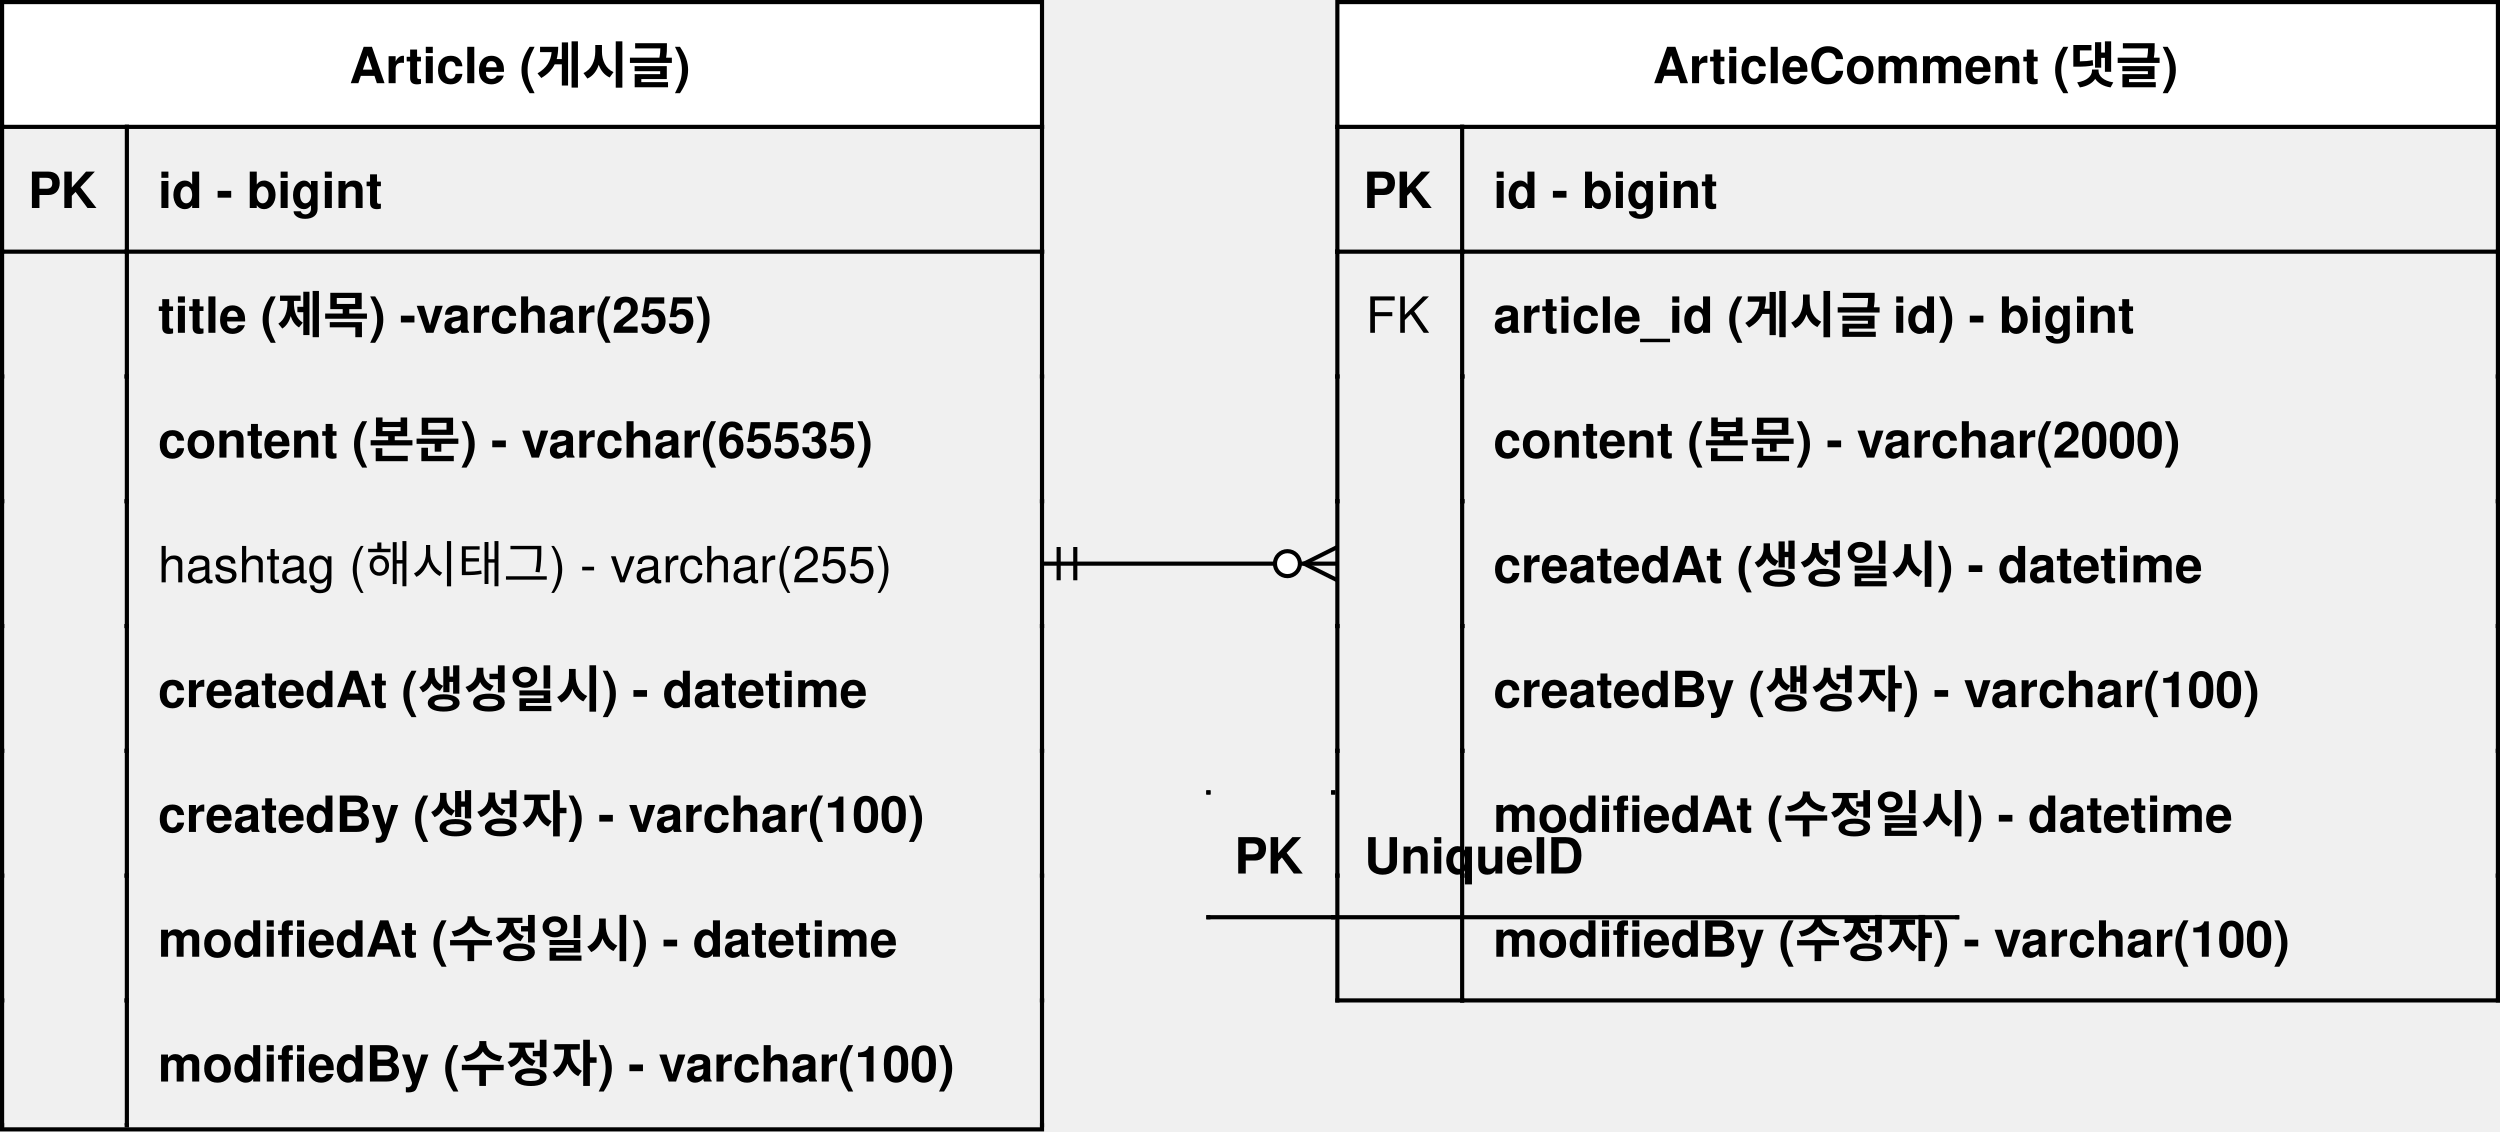
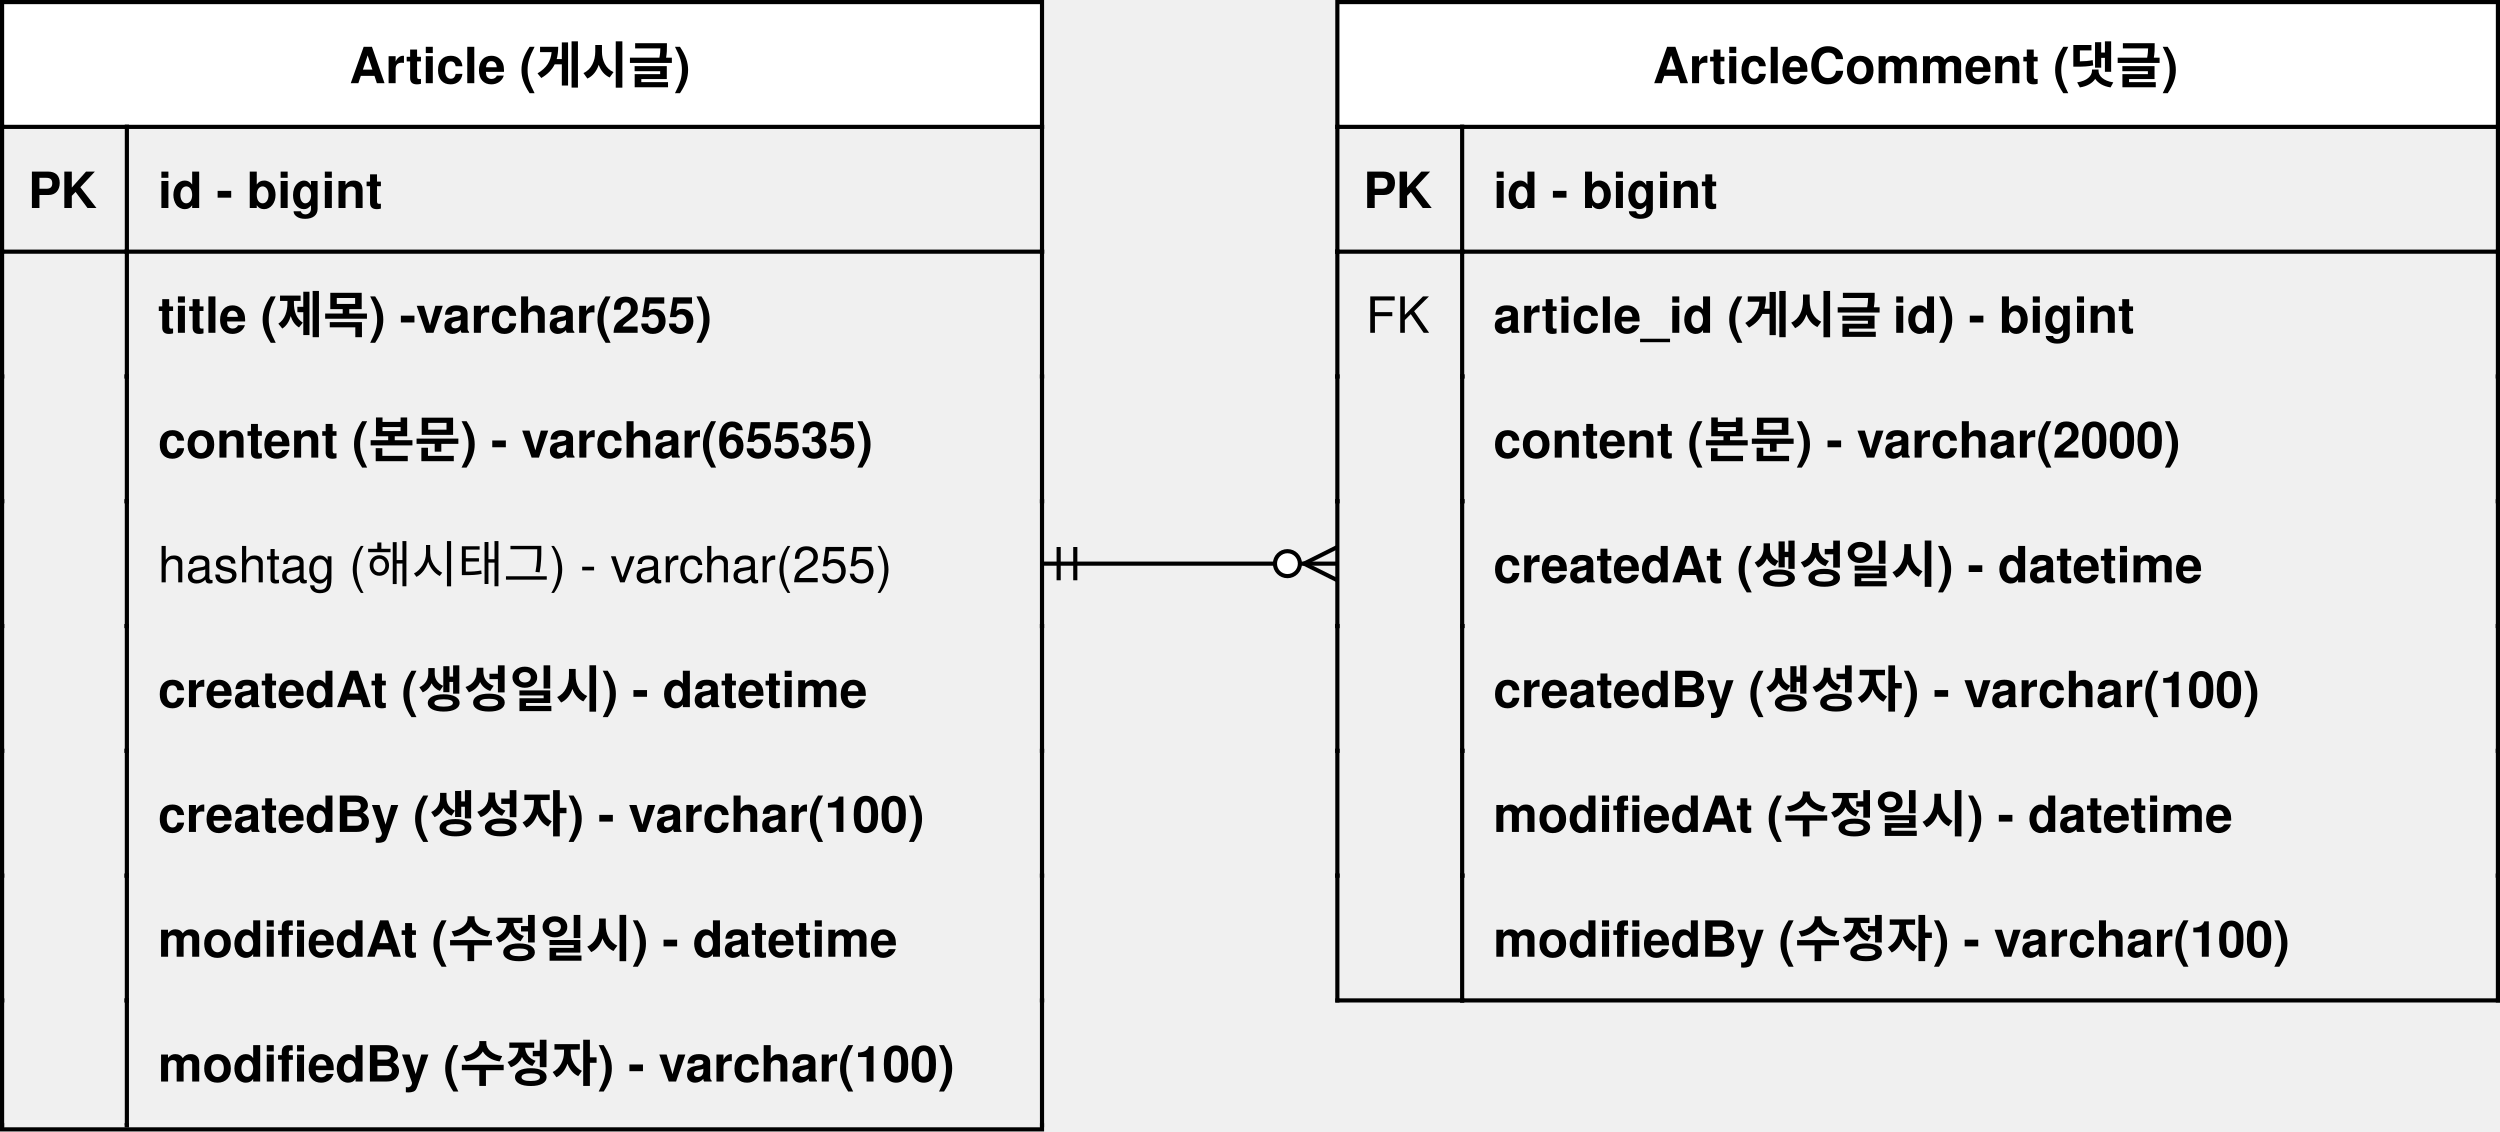
- <svg xmlns="http://www.w3.org/2000/svg" version="1.1" width="601px" height="272px" viewBox="-0.5 -0.5 601 272" content="&lt;mxfile host=&quot;app.diagrams.net&quot; modified=&quot;2023-02-27T05:47:57.814Z&quot; agent=&quot;5.0 (Windows NT 10.0; Win64; x64) AppleWebKit/537.36 (KHTML, like Gecko) Chrome/110.0.0.0 Safari/537.36&quot; etag=&quot;IjxDpDeJlg9iYHIBTGgr&quot; version=&quot;20.8.22&quot; type=&quot;github&quot;&gt;&lt;diagram id=&quot;R2lEEEUBdFMjLlhIrx00&quot; name=&quot;Page-1&quot;&gt;7Z1dc5s4FIZ/DTPNRTOYj9i+NNhpdzaZzWS7u+3VjmJkW1tALiiJnV+/Ekg2WGBDbeMUMZNOkSwOoPNKj3RAoJlusPoUgeXiHnvQ1wzdW2nmWDOMnmVa9D+Ws05z+jc8Yx4hjxfaZvyJ3iDP1HnuM/JgnCtIMPYJWuYzpzgM4ZTk8kAU4dd8sRn280ddgjmUMv6cAl/O/Qd5ZJHmDmx9m/8ZovlCHLmn818CIArzjHgBPPyay4IrcotDwk/xAUYBCGFI6C/3IPoOI82eLAhhVzrSjFv6N2Olr+cYz30Ilii+nuKAZk9jWuR2BgLks2rOGHK4IXo4c6KZboQxSbeClQt95ivhhvScbkt+3dRDxOxW2MH9+LK++66T8POr+Te5v58/9J8+cisvwH/m9cvrhqxFhUOP1j9P0kMhsn6EPiAIh5PtLw4MvRHzLi00eXyDEf6C70FIL96JCYjI9jcc8uK3iJ6eOe6JIjyt07R8afw8Y/wcTeGe6zG4mNlJZ/bkNfIJ4gCSaE0LvG61s1HIIqsbkRklF/uSVx/gCplvDG6O8YBRIhje4EyL2xHNTUhNmEgvie+Vdd+OIcvOG+oN7bwhWodzSCRDdCNz4dusRB11lGK0TCrmO1OKpe84ePCTSunvGDLtsyllYjtW8O1H8GStxvbL17eH0c1/BX3KKCJoSn1v6B+0yUhzDG3gahNXGzja0E1yBtpAv5L0RHvoJdsk4ClRTuJ8jiSTeZ9ChgAU0v40VccU+z5YxigpnuYskO/dgTV+JsKQSDkztILeY0okVpbq7o4ai7m0WN8u1Mx+Bj6ah3R7SqXGjuhEMKbncgdiwkvwC4cRgaucCiR9yjLbqCAvAuHLjAoNu0CFRn+P4HIeruvOCu0+56dH1nqdBY7QG/OOaKhZ3yXpVxT4FIqfIfB2shycDE4SH9CW7mIfMweHaX+Q9zEr5EV4+SXRNM9YMmkn9WA79I9Wl6tf25pNz9Wl6d42Tf9Y8Yi4OIxJBFDiJUhd+gqZWx2Cl9yoD2fCfsTrnW0/YUIo82sIoLzRyKoQTbiiCkz9TCIwJRE8/F4qA3qxBAH/kQ7/QDj3U6clo0GwdVqBZwvrelO/uxW/2zwxrfaZn6BjgTwPhkf5wzgIA7Nm/XNj21qpbQ34tN8JAaEN5Dn04nP03ZbkZ1rc0D/Sf09oLoBxOaeLPjgt68RLMEXh/C7d82ZHFXZTqlhppa3UOKlKKplrQCZ2x4RKTNCPUtt+Jtxcmgk31UXQTOcAPSTsnR4ItppA6EtOptM6MZR3tZGejOAdbTTSRsMrhooXEE0XIPpg2Hb5iP6d0KJIIvlxxan1ohwqBh0qLo6K4aVRMVQKFQM1USHuEGS8zOIzafz8A4OEY7JID6OFSzeu+MRCAOPGtk2lkVGiG+WQ0atwV6JjxpmZ0TMuDY0qdxxaRI3e4fsP7cSGHFtcgHhBwDzFxlgb2ppjZe4XjLWBKW4c9AtA0oaZh356IanHETma2XGkcY7YF+dIjWhlGzhiKcoROR45jSA9pDciIlzFuDFONiyNtiW6QZPO9l60IIlHdyMogL86RY6YjJTJSD2KyCHQjiKNU2RwcYrUCGS2gSJ9RSkihyo5RZz1HopMtKF+pbmGNsrNRHr6nqeaFGBIiYiUY4g4jY4hF2TI5hH2izHEqBHYbAFDUtWrxxDh1YybA+yhGcpNRQbacCBuodtFU5ENTbrZSKmU1COJHC3tSNI4SayLk6RGaLMNJDEVJYkcuhQkyUxHZJJ005E6KlIPInKolC/RcXEQZB7YGFAtmd0CnZxKbvgu+1bo9IeynzfQOD0MughltTHBcUt00lZTOigo6j6KdHC+MYEcoWz7Ih1Fg5SGHKTslulU0MUe0Fs1W+oB0Fcx14BQxCE7Mpx1tniADEUrdRolgynHHW8vTYazzhdNRSOPphx5BOnA/t8EEPuW3ye2M5PGXwMkZ5wulolIPYp0Mcd3QJGiRTzNUkStmKOpaMzRlGOOtZbxGLraUcYy3aiHjRqr/jpsnAsbhet4GuWGVWMS2gZuDNXkhiVPMn/i+evuoYfDSlKOJJY8re1I0jxJilbyNEuSGhPRFpAklb2CJJEnmtWfwTa6Jx4OK0g9gnRvLHsPBClaxdMsQdR6aZml6FvLLPmJmO4J7CNRUv+FZi1FSfdGs3eAksLFPM2iRK2XmlmKvtVMTHq7R7BPQpH67zhrJ0Xsk315JfFMipGewUBDAvGxjMpf2ghA6P2RSCliVwwFgOAKka/CGN3+xvKvbZ4arzLFxoJQ9Eyj9ddsIrMXS253S1Jiv/Tydz7HcfDTHntfIEcEA8sKVojVn/frMH1uZ/Opjh0lVv46zI4hY9fQmb/5YdeN0BYMgBpbK5DtBMvXCtDRD/4Od3raSsOvSt3jgVUG5o4/C57+2MymGxnu2N1DQNWGvcctMrAPx3wb9rscjG35qgJb0Qd/bDlG+leIfjzD38bvfcR63uUEZYIoH7T26i4G3i+QSuaOUghNbr9EmBbffj7SnPwP&lt;/diagram&gt;&lt;/mxfile&gt;" resource="https://app.diagrams.net/?libs=general;er#Hnewheartbom%2Fproject-board%2Ffeature%252F%25236-domain%2Fdocument%2Fproject-board-erd.svg">
+ <svg xmlns="http://www.w3.org/2000/svg" version="1.1" width="601px" height="272px" viewBox="-0.5 -0.5 601 272" content="&lt;mxfile host=&quot;app.diagrams.net&quot; modified=&quot;2023-02-27T05:51:15.952Z&quot; agent=&quot;5.0 (Windows NT 10.0; Win64; x64) AppleWebKit/537.36 (KHTML, like Gecko) Chrome/110.0.0.0 Safari/537.36&quot; etag=&quot;DBgtQzhdiyCztTfwxnrQ&quot; version=&quot;20.8.22&quot; type=&quot;github&quot;&gt;&lt;diagram id=&quot;R2lEEEUBdFMjLlhIrx00&quot; name=&quot;Page-1&quot;&gt;7Z1db6M4FIZ/jaXpxVSEj3xcBpLOSNtqq85ot3O1coOTeAdwFtw26a9fG+wEYpLANCGdGClVsTEH8HnNYx8wAMsLl19iuJjfER8FwDT8JbBGwDQ7tmWzfzxnleX0uiJjFmNfFNpkfMNvSGQaIvcZ+ygpFKSEBBQvipkTEkVoQgt5MI7Ja7HYlATFvS7gDCkZ3yYwUHP/xj6dZ7l9x9jkf0V4Npd77hhiTQhlYZGRzKFPXgtZaElvSETFId6jOIQRiihbcwfjnygGznhOKT/TITBv2G/KS1/PCJkFCC5wcj0hIcueJKzIzRSGOODVnDPkCkNsd9YYWF5MCM2WwqWHAu4r6YbsmG52rF3XQ8ztVtjA+/yyuv1p0Ojrq/UXvbub3feePgsrLzB4FvUr6oauZIUjn9W/SLJdYbp6QAGkmETjzRoXRf6Qe5cVGj+8oZh8J3cwYifvJhTGdLOORKL4DWaHZ406sohIGyytnpo4zoQ8xxO053xMIWZ+0LktRY18QSRENF6xAq8b7awVMs/rRmbG6cm+FNUHhUJma4PrfdwTnApGNDjLFnZkc5NSkyayUxJb5d23Zch2ioY6A6doiNXhDFHFEFvInfgmK1VHHaWYFyYV64MpxTa2HNz/RaX0tgxZzsmUMnZcO/zxX/hkL0fOy+Pb/bD7b8k1ZRhTPGG+N41PYDwErgn6Hhh7oO+CgZfm9EHfuFL0xK7QC75I4VOqnNT5AkkW9z6DDIU4YtfTTB0TEgRwkeC0eJYzx4F/C1fkmUpDMuVO8RL5DxmReFmmu1tmLBHS4td2qWa+GgZ4FrHlCZMa36Mbo4Qdyy1MqCghThzFFC0LKlD0qcpsrYKiCKQvcyo0nRIVmr09git4uK47K7T7gp8eeOt15yTGb9w7sqHmfZemX3EYMCh+RdDfynJJ2jlJfcBaukcCwh0cZdeDoo95IT8mi++ppkXGgks7rQfHZT9WXZ5x7QCHHavH0p1Nmv148Zh6JEpoDHHqJcRc+oq4W11KFsJogKbSfizqnS8/EUoZ82sIYHejUVUhm3BFFVjGiURgKSK4/2OnDNjJUgyDB9b9g9EsyJyW9gbhxmklni2t63X9blf8dvMkrNqnQYqOOfZ9FL3LH+ZBGFg1618Y29RKbWswYNedCFLWQJ4jPznFtdtW/MyKm8Zn9veEZxIY53O6vAZnZd1kASc4mt1mW3a3VOE0pYol2NlKzaOqpJK5BmTitEyoxATjXWrbz4TuuZnQrS6CZi4OyMfS3vGB4OgJhJ7iZDask115DwyNtAfvguEQDAdXHBUvMJ7MYfzJdJzdPfoPQosyiRT7FcfWi3ao6LeoODsqBudGxUArVPT1RIW8Q5DzMo/PZPHzTxwSrsUjPZwWHlu4EgMLCYyu41haI2OHbrRDRqfCXYmWGSdmRsc8NzSq3HG4IGp0Dt9/uExsqLHFOUzmFM4ybIzAwAGunbtfMAJ9S9446JWA5BJGHsbxhaQfR9RoZsuRxjninJ0jNaKVl8ARW1OOqPHISYzYLv0hleEqzo1RumAD1pbYAku6m3vRkiQ+24ziEP3uFHnHYGSXjPSjiBoCbSnSOEX6Z6dIjUDmJVCkpylF1FCloIi72kORMRgYV8AzwbAwEukYe55q0oAhO0SkHUPkYbQMOSND1o+wn40hZo3A5gUwJFO9fgyRXs25OSQ+nuLCUKQPBn15C90pG4qsadKORnZKST+SqNHSliSNk8Q+O0lqhDYvgSSWpiRRQ5eSJLnhiEqSdjhSR0X6QUQNlYopOh4Jw9wDG32mJaudoFNQSVdssm+GTm+g+nkNjePDoI1QVusTvG+KTtZqdnYKyi4fZTo4XZ9AjVBe+iQdTYOUphqkbKfpVNDFHtDbNVvqAdBXMdeAUOQuWzKcdLR4gAxlM3UaJYOlxh1vzk2Gk44XLU0jj5YaeYRZx/6fFBD7pt+ntnODxt8DJCccLu4SkX4UaWOOH4AiZZN4mqWIXjFHS9OYo6XGHGtN4zENvaOMu3SjHzZqzPprsXEqbJTO42mUG3aNQeglcGOgJzdsdZD5C89ftw89HFaSdiSx1WFtS5LmSVI2k6dZktQYiF4ASTLZa0gSdaBZ/Rlss33i4bCC9CNI+8ayj0CQslk8zRJEr5eW2Zq+tcxWn4hpn8B+J0rqv9DsQlHSvtHsA6CkdDJPsyjR66VmtqZvNZOD3vYR7KNQpP47zi6TIs7RvrySeibDSMfkoKGh/FhG5S9thDDy/0ylFPMzRhJAaInpozTGln/w/GtHpEbLXLGRJBQ70nj1mE/ktuLJzWZpSm6Xnf7W5zgOftpj7wvkqGTgroIVYvWn/TpMT9hZf6pjS4mVvw6zZcjcNvTL3/xgyc03irLimw9LWeP/AQ==&lt;/diagram&gt;&lt;/mxfile&gt;" resource="https://app.diagrams.net/?libs=general;er#Hnewheartbom%2Fproject-board%2Ffeature%252F%25236-domain%2Fdocument%2Fproject-board-erd.svg">
  <defs>
    <clipPath id="mx-clip-0-30-30-30-0">
      <rect x="0" y="30" width="30" height="30" />
    </clipPath>
    <clipPath id="mx-clip-36-30-214-30-0">
      <rect x="36" y="30" width="214" height="30" />
    </clipPath>
    <clipPath id="mx-clip-36-60-214-30-0">
      <rect x="36" y="60" width="214" height="30" />
    </clipPath>
    <clipPath id="mx-clip-36-90-214-30-0">
      <rect x="36" y="90" width="214" height="30" />
    </clipPath>
    <clipPath id="mx-clip-36-120-214-30-0">
      <rect x="36" y="120" width="214" height="30" />
    </clipPath>
    <clipPath id="mx-clip-36-150-214-30-0">
      <rect x="36" y="150" width="214" height="30" />
    </clipPath>
    <clipPath id="mx-clip-36-180-214-30-0">
      <rect x="36" y="180" width="214" height="30" />
    </clipPath>
    <clipPath id="mx-clip-36-210-214-30-0">
      <rect x="36" y="210" width="214" height="30" />
    </clipPath>
    <clipPath id="mx-clip-36-240-214-30-0">
      <rect x="36" y="240" width="214" height="30" />
    </clipPath>
    <clipPath id="mx-clip-321-30-30-30-0">
      <rect x="321" y="30" width="30" height="30" />
    </clipPath>
    <clipPath id="mx-clip-357-30-243-30-0">
      <rect x="357" y="30" width="243" height="30" />
    </clipPath>
    <clipPath id="mx-clip-321-60-30-30-0">
      <rect x="321" y="60" width="30" height="30" />
    </clipPath>
    <clipPath id="mx-clip-357-60-243-30-0">
      <rect x="357" y="60" width="243" height="30" />
    </clipPath>
    <clipPath id="mx-clip-357-90-243-30-0">
      <rect x="357" y="90" width="243" height="30" />
    </clipPath>
    <clipPath id="mx-clip-357-120-243-30-0">
      <rect x="357" y="120" width="243" height="30" />
    </clipPath>
    <clipPath id="mx-clip-357-150-243-30-0">
      <rect x="357" y="150" width="243" height="30" />
    </clipPath>
    <clipPath id="mx-clip-357-180-243-30-0">
      <rect x="357" y="180" width="243" height="30" />
    </clipPath>
    <clipPath id="mx-clip-357-210-243-30-0">
      <rect x="357" y="210" width="243" height="30" />
-     </clipPath>
-     <clipPath id="mx-clip-290-190-30-30-0">
-       <rect x="290" y="190" width="30" height="30" />
-     </clipPath>
-     <clipPath id="mx-clip-326-190-144-30-0">
-       <rect x="326" y="190" width="144" height="30" />
    </clipPath>
  </defs>
  <g>
    <path d="M 0 30 L 0 0 L 250 0 L 250 30" fill="rgb(255, 255, 255)" stroke="rgb(0, 0, 0)" stroke-miterlimit="10" pointer-events="all" />
    <path d="M 0 30 L 0 271 L 250 271 L 250 30" fill="none" stroke="rgb(0, 0, 0)" stroke-miterlimit="10" pointer-events="none" />
    <path d="M 0 30 L 250 30" fill="none" stroke="rgb(0, 0, 0)" stroke-miterlimit="10" pointer-events="none" />
    <path d="M 30 30 L 30 60 L 30 90 L 30 120 L 30 150 L 30 180 L 30 210 L 30 240 L 30 270" fill="none" stroke="rgb(0, 0, 0)" stroke-miterlimit="10" pointer-events="none" />
    <g fill="rgb(0, 0, 0)" font-family="Helvetica" font-weight="bold" pointer-events="none" text-anchor="middle" font-size="12px">
      <text x="124.5" y="19.5">Article (게시글)</text>
    </g>
    <path d="M 0 30 M 250 30 M 250 60 L 0 60" fill="none" stroke="rgb(0, 0, 0)" stroke-linecap="square" stroke-miterlimit="10" pointer-events="none" />
    <path d="M 0 30 M 30 30 M 30 60 M 0 60" fill="none" stroke="rgb(0, 0, 0)" stroke-linecap="square" stroke-miterlimit="10" pointer-events="none" />
    <g fill="rgb(0, 0, 0)" font-family="Helvetica" font-weight="bold" pointer-events="none" clip-path="url(#mx-clip-0-30-30-30-0)" text-anchor="middle" font-size="12px">
      <text x="14.5" y="49.5">PK</text>
    </g>
    <path d="M 30 30 M 250 30 M 250 60 M 30 60" fill="none" stroke="rgb(0, 0, 0)" stroke-linecap="square" stroke-miterlimit="10" pointer-events="none" />
    <g fill="rgb(0, 0, 0)" font-family="Helvetica" font-weight="bold" text-decoration="underline" pointer-events="none" clip-path="url(#mx-clip-36-30-214-30-0)" font-size="12px">
      <text x="37.5" y="49.5">id - bigint</text>
    </g>
    <path d="M 0 60 M 30 60 M 30 90 M 0 90" fill="none" stroke="rgb(0, 0, 0)" stroke-linecap="square" stroke-miterlimit="10" pointer-events="none" />
    <path d="M 30 60 M 250 60 M 250 90 M 30 90" fill="none" stroke="rgb(0, 0, 0)" stroke-linecap="square" stroke-miterlimit="10" pointer-events="none" />
    <g fill="rgb(0, 0, 0)" font-family="Helvetica" font-weight="bold" pointer-events="none" clip-path="url(#mx-clip-36-60-214-30-0)" font-size="12px">
      <text x="37.5" y="79.5">title (제목) -varchar(255)</text>
    </g>
    <path d="M 0 90 M 30 90 M 30 120 M 0 120" fill="none" stroke="rgb(0, 0, 0)" stroke-linecap="square" stroke-miterlimit="10" pointer-events="none" />
    <path d="M 30 90 M 250 90 M 250 120 M 30 120" fill="none" stroke="rgb(0, 0, 0)" stroke-linecap="square" stroke-miterlimit="10" pointer-events="none" />
    <g fill="rgb(0, 0, 0)" font-family="Helvetica" font-weight="bold" pointer-events="none" clip-path="url(#mx-clip-36-90-214-30-0)" font-size="12px">
      <text x="37.5" y="109.5">content (본문) - varchar(65535)</text>
    </g>
    <path d="M 0 120 M 30 120 M 30 150 M 0 150" fill="none" stroke="rgb(0, 0, 0)" stroke-linecap="square" stroke-miterlimit="10" pointer-events="none" />
    <path d="M 30 120 M 250 120 M 250 150 M 30 150" fill="none" stroke="rgb(0, 0, 0)" stroke-linecap="square" stroke-miterlimit="10" pointer-events="none" />
    <g fill="rgb(0, 0, 0)" font-family="Helvetica" pointer-events="none" clip-path="url(#mx-clip-36-120-214-30-0)" font-size="12px">
      <text x="37.5" y="139.5">hashtag (해시태그) - varchar(255)</text>
    </g>
    <path d="M 0 150 M 30 150 M 30 180 M 0 180" fill="none" stroke="rgb(0, 0, 0)" stroke-linecap="square" stroke-miterlimit="10" pointer-events="none" />
    <path d="M 30 150 M 250 150 M 250 180 M 30 180" fill="none" stroke="rgb(0, 0, 0)" stroke-linecap="square" stroke-miterlimit="10" pointer-events="none" />
    <g fill="rgb(0, 0, 0)" font-family="Helvetica" font-weight="bold" pointer-events="none" clip-path="url(#mx-clip-36-150-214-30-0)" font-size="12px">
      <text x="37.5" y="169.5">createdAt (생성일시) - datetime</text>
    </g>
    <path d="M 0 180 M 30 180 M 30 210 M 0 210" fill="none" stroke="rgb(0, 0, 0)" stroke-linecap="square" stroke-miterlimit="10" pointer-events="none" />
    <path d="M 30 180 M 250 180 M 250 210 M 30 210" fill="none" stroke="rgb(0, 0, 0)" stroke-linecap="square" stroke-miterlimit="10" pointer-events="none" />
    <g fill="rgb(0, 0, 0)" font-family="Helvetica" font-weight="bold" pointer-events="none" clip-path="url(#mx-clip-36-180-214-30-0)" font-size="12px">
      <text x="37.5" y="199.5">createdBy (생성자) - varchar(100)</text>
    </g>
    <path d="M 0 210 M 30 210 M 30 240 M 0 240" fill="none" stroke="rgb(0, 0, 0)" stroke-linecap="square" stroke-miterlimit="10" pointer-events="none" />
    <path d="M 30 210 M 250 210 M 250 240 M 30 240" fill="none" stroke="rgb(0, 0, 0)" stroke-linecap="square" stroke-miterlimit="10" pointer-events="none" />
    <g fill="rgb(0, 0, 0)" font-family="Helvetica" font-weight="bold" pointer-events="none" clip-path="url(#mx-clip-36-210-214-30-0)" font-size="12px">
      <text x="37.5" y="229.5">modifiedAt (수정일시) - datetime</text>
    </g>
    <path d="M 0 240 M 30 240 M 30 270 M 0 270" fill="none" stroke="rgb(0, 0, 0)" stroke-linecap="square" stroke-miterlimit="10" pointer-events="none" />
    <path d="M 30 240 M 250 240 M 250 270 M 30 270" fill="none" stroke="rgb(0, 0, 0)" stroke-linecap="square" stroke-miterlimit="10" pointer-events="none" />
    <g fill="rgb(0, 0, 0)" font-family="Helvetica" font-weight="bold" pointer-events="none" clip-path="url(#mx-clip-36-240-214-30-0)" font-size="12px">
      <text x="37.5" y="259.5">modifiedBy (수정자) - varchar(100)</text>
    </g>
    <path d="M 321 30 L 321 0 L 600 0 L 600 30" fill="rgb(255, 255, 255)" stroke="rgb(0, 0, 0)" stroke-miterlimit="10" pointer-events="none" />
    <path d="M 321 30 L 321 240 L 600 240 L 600 30" fill="none" stroke="rgb(0, 0, 0)" stroke-miterlimit="10" pointer-events="none" />
    <path d="M 321 30 L 600 30" fill="none" stroke="rgb(0, 0, 0)" stroke-miterlimit="10" pointer-events="none" />
    <path d="M 351 30 L 351 60 L 351 90 L 351 120 L 351 150 L 351 180 L 351 210 L 351 240" fill="none" stroke="rgb(0, 0, 0)" stroke-miterlimit="10" pointer-events="none" />
    <g fill="rgb(0, 0, 0)" font-family="Helvetica" font-weight="bold" pointer-events="none" text-anchor="middle" font-size="12px">
      <text x="460" y="19.5">ArticleComment (댓글)</text>
    </g>
    <path d="M 321 30 M 600 30 M 600 60 L 321 60" fill="none" stroke="rgb(0, 0, 0)" stroke-linecap="square" stroke-miterlimit="10" pointer-events="none" />
    <path d="M 321 30 M 351 30 M 351 60 M 321 60" fill="none" stroke="rgb(0, 0, 0)" stroke-linecap="square" stroke-miterlimit="10" pointer-events="none" />
    <g fill="rgb(0, 0, 0)" font-family="Helvetica" font-weight="bold" pointer-events="none" clip-path="url(#mx-clip-321-30-30-30-0)" text-anchor="middle" font-size="12px">
      <text x="335.5" y="49.5">PK</text>
    </g>
    <path d="M 351 30 M 600 30 M 600 60 M 351 60" fill="none" stroke="rgb(0, 0, 0)" stroke-linecap="square" stroke-miterlimit="10" pointer-events="none" />
    <g fill="rgb(0, 0, 0)" font-family="Helvetica" font-weight="bold" text-decoration="underline" pointer-events="none" clip-path="url(#mx-clip-357-30-243-30-0)" font-size="12px">
      <text x="358.5" y="49.5">id - bigint</text>
    </g>
    <path d="M 321 60 M 351 60 M 351 90 M 321 90" fill="none" stroke="rgb(0, 0, 0)" stroke-linecap="square" stroke-miterlimit="10" pointer-events="none" />
    <g fill="rgb(0, 0, 0)" font-family="Helvetica" pointer-events="none" clip-path="url(#mx-clip-321-60-30-30-0)" text-anchor="middle" font-size="12px">
      <text x="335.5" y="79.5">FK</text>
    </g>
    <path d="M 351 60 M 600 60 M 600 90 M 351 90" fill="none" stroke="rgb(0, 0, 0)" stroke-linecap="square" stroke-miterlimit="10" pointer-events="none" />
    <g fill="rgb(0, 0, 0)" font-family="Helvetica" font-weight="bold" pointer-events="none" clip-path="url(#mx-clip-357-60-243-30-0)" font-size="12px">
      <text x="358.5" y="79.5">article_id (게시글 id) - bigint</text>
    </g>
    <path d="M 321 90 M 351 90 M 351 120 M 321 120" fill="none" stroke="rgb(0, 0, 0)" stroke-linecap="square" stroke-miterlimit="10" pointer-events="none" />
    <path d="M 351 90 M 600 90 M 600 120 M 351 120" fill="none" stroke="rgb(0, 0, 0)" stroke-linecap="square" stroke-miterlimit="10" pointer-events="none" />
    <g fill="rgb(0, 0, 0)" font-family="Helvetica" font-weight="bold" pointer-events="none" clip-path="url(#mx-clip-357-90-243-30-0)" font-size="12px">
      <text x="358.5" y="109.5">content (본문) - varchar(2000)</text>
    </g>
    <path d="M 321 120 M 351 120 M 351 150 M 321 150" fill="none" stroke="rgb(0, 0, 0)" stroke-linecap="square" stroke-miterlimit="10" pointer-events="none" />
    <path d="M 351 120 M 600 120 M 600 150 M 351 150" fill="none" stroke="rgb(0, 0, 0)" stroke-linecap="square" stroke-miterlimit="10" pointer-events="none" />
    <g fill="rgb(0, 0, 0)" font-family="Helvetica" font-weight="bold" pointer-events="none" clip-path="url(#mx-clip-357-120-243-30-0)" font-size="12px">
      <text x="358.5" y="139.5">createdAt (생성일시) - datetime</text>
    </g>
    <path d="M 321 150 M 351 150 M 351 180 M 321 180" fill="none" stroke="rgb(0, 0, 0)" stroke-linecap="square" stroke-miterlimit="10" pointer-events="none" />
    <path d="M 351 150 M 600 150 M 600 180 M 351 180" fill="none" stroke="rgb(0, 0, 0)" stroke-linecap="square" stroke-miterlimit="10" pointer-events="none" />
    <g fill="rgb(0, 0, 0)" font-family="Helvetica" font-weight="bold" pointer-events="none" clip-path="url(#mx-clip-357-150-243-30-0)" font-size="12px">
      <text x="358.5" y="169.5">createdBy (생성자) - varchar(100)</text>
    </g>
    <path d="M 321 180 M 351 180 M 351 210 M 321 210" fill="none" stroke="rgb(0, 0, 0)" stroke-linecap="square" stroke-miterlimit="10" pointer-events="none" />
    <path d="M 351 180 M 600 180 M 600 210 M 351 210" fill="none" stroke="rgb(0, 0, 0)" stroke-linecap="square" stroke-miterlimit="10" pointer-events="none" />
    <g fill="rgb(0, 0, 0)" font-family="Helvetica" font-weight="bold" pointer-events="none" clip-path="url(#mx-clip-357-180-243-30-0)" font-size="12px">
      <text x="358.5" y="199.5">modifiedAt (수정일시) - datetime</text>
    </g>
    <path d="M 321 210 M 351 210 M 351 240 M 321 240" fill="none" stroke="rgb(0, 0, 0)" stroke-linecap="square" stroke-miterlimit="10" pointer-events="none" />
    <path d="M 351 210 M 600 210 M 600 240 M 351 240" fill="none" stroke="rgb(0, 0, 0)" stroke-linecap="square" stroke-miterlimit="10" pointer-events="none" />
    <g fill="rgb(0, 0, 0)" font-family="Helvetica" font-weight="bold" pointer-events="none" clip-path="url(#mx-clip-357-210-243-30-0)" font-size="12px">
      <text x="358.5" y="229.5">modifiedBy (수정자) - varchar(100)</text>
    </g>
    <path d="M 250 135 L 280 135 L 291 135 L 321 135" fill="none" stroke="rgb(0, 0, 0)" stroke-miterlimit="10" pointer-events="none" />
    <path d="M 254 131 L 254 139 M 258 131 L 258 139" fill="none" stroke="rgb(0, 0, 0)" stroke-miterlimit="10" pointer-events="none" />
    <ellipse cx="309" cy="135" rx="3" ry="3" fill="#ffffff" stroke="rgb(0, 0, 0)" pointer-events="none" />
    <path d="M 321 131 L 313 135 L 321 139" fill="none" stroke="rgb(0, 0, 0)" stroke-miterlimit="10" pointer-events="none" />
-     <path d="M 290 190 M 470 190 M 470 220 L 290 220" fill="none" stroke="rgb(0, 0, 0)" stroke-linecap="square" stroke-miterlimit="10" pointer-events="none" />
-     <path d="M 290 190 M 320 190 M 320 220 M 290 220" fill="none" stroke="rgb(0, 0, 0)" stroke-linecap="square" stroke-miterlimit="10" pointer-events="none" />
-     <g fill="rgb(0, 0, 0)" font-family="Helvetica" font-weight="bold" pointer-events="none" clip-path="url(#mx-clip-290-190-30-30-0)" text-anchor="middle" font-size="12px">
-       <text x="304.5" y="209.5">PK</text>
-     </g>
-     <path d="M 320 190 M 470 190 M 470 220 M 320 220" fill="none" stroke="rgb(0, 0, 0)" stroke-linecap="square" stroke-miterlimit="10" pointer-events="none" />
-     <g fill="rgb(0, 0, 0)" font-family="Helvetica" font-weight="bold" text-decoration="underline" pointer-events="none" clip-path="url(#mx-clip-326-190-144-30-0)" font-size="12px">
-       <text x="327.5" y="209.5">UniqueID</text>
-     </g>
  </g>
</svg>
